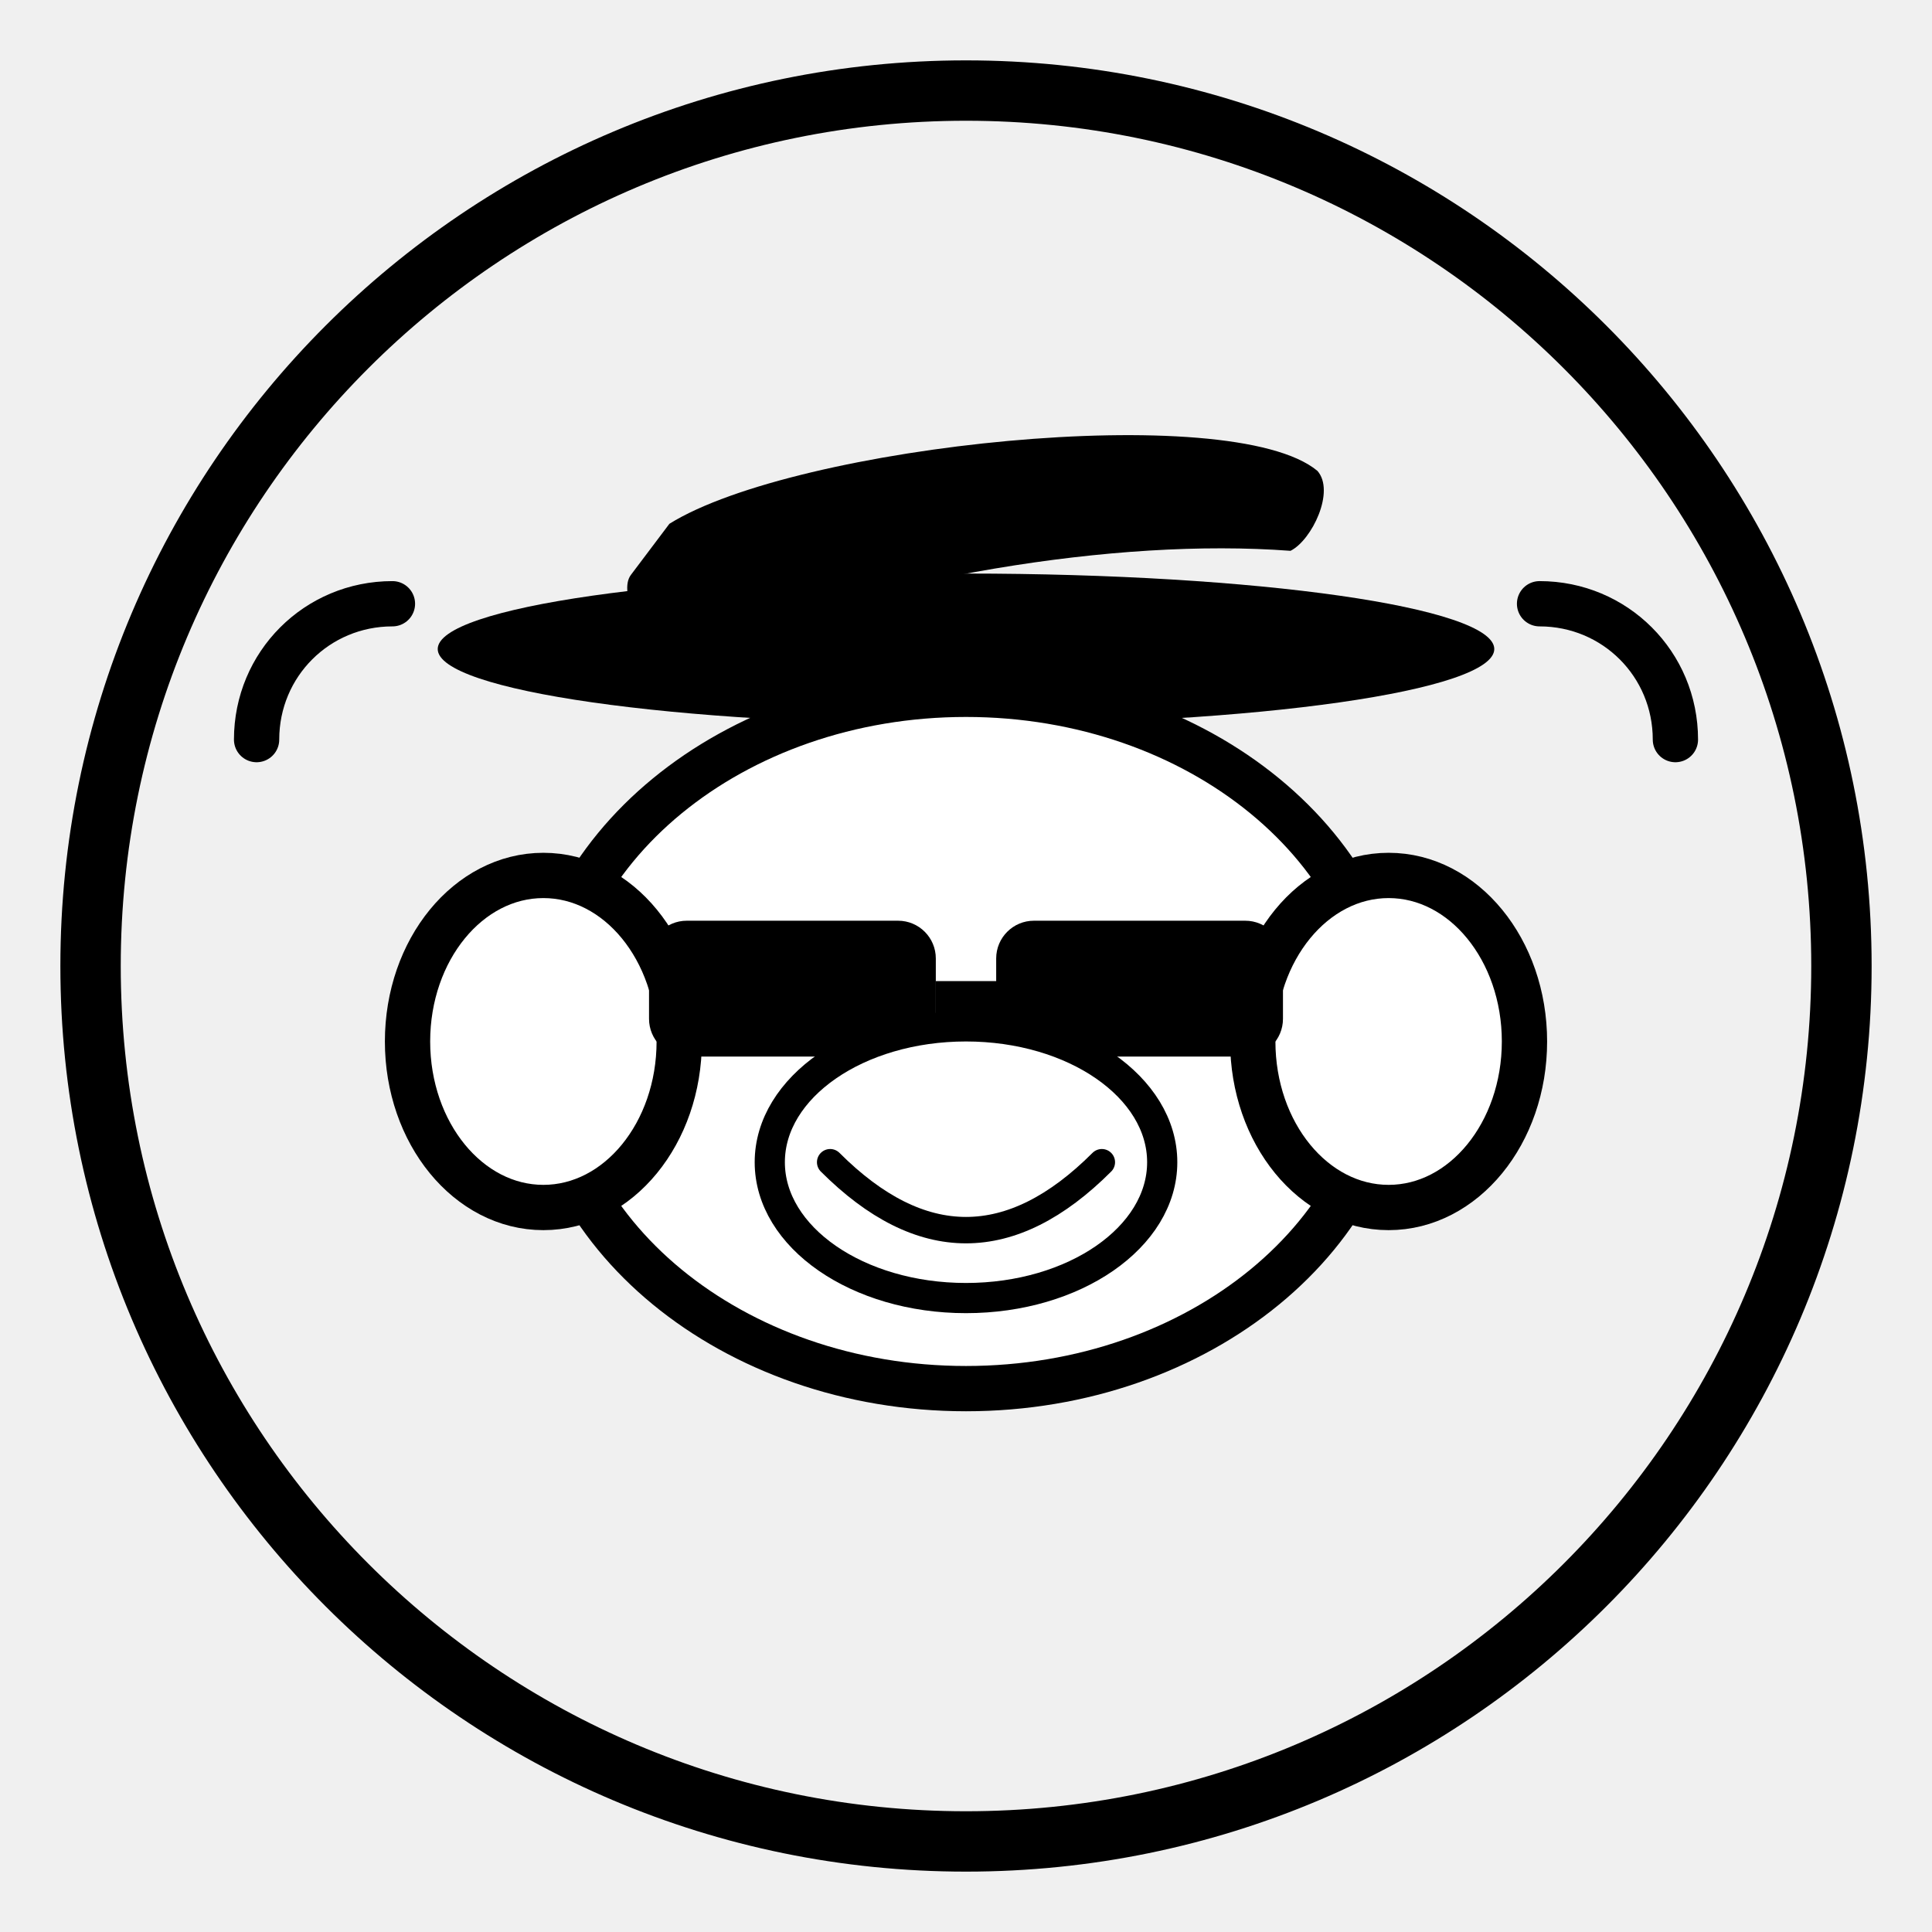
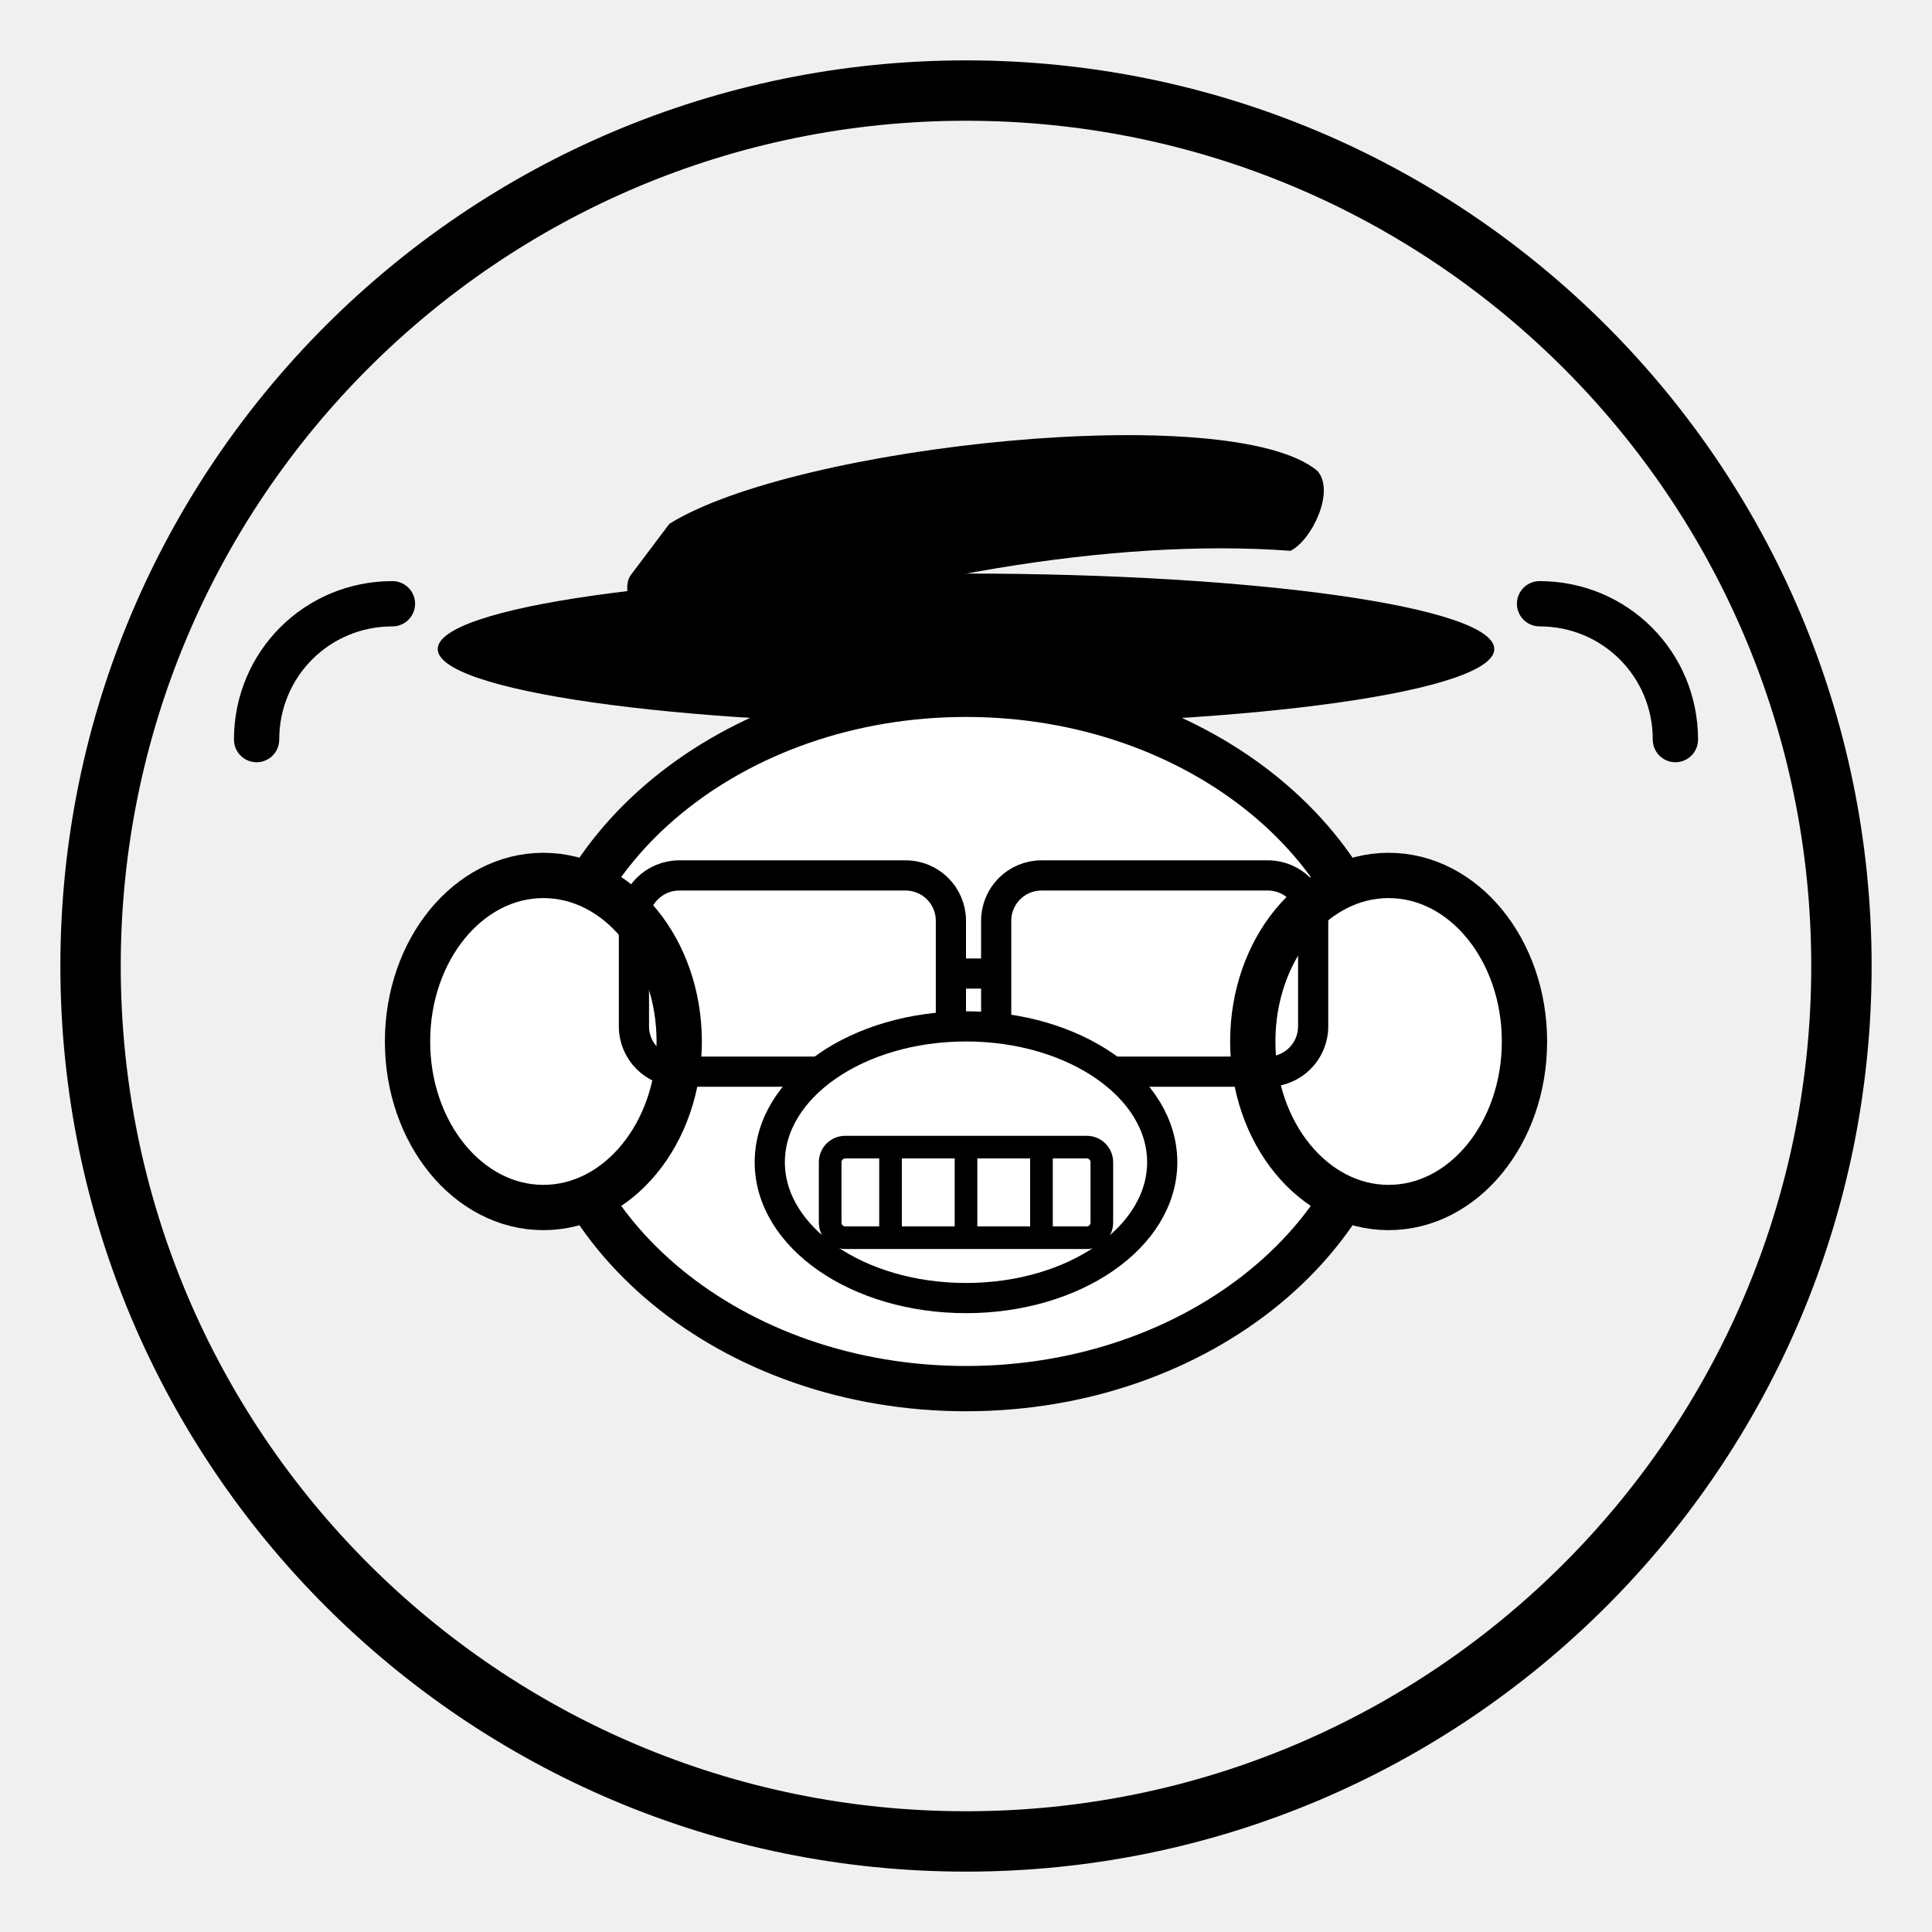
<svg xmlns="http://www.w3.org/2000/svg" viewBox="0 0 256 256" role="img" aria-labelledby="title desc">
  <circle cx="128" cy="128" r="116" fill="none" stroke="#000" stroke-width="8" />
  <ellipse cx="128" cy="86" rx="70" ry="10" fill="#000" />
  <path d="M90 64c18-8 76-6 86 5 2 3-2 9-5 10-23-5-54-4-82 2-5-2-7-9-5-11z" fill="#000" transform="rotate(-8 128 76)" />
  <ellipse cx="128" cy="138" rx="56" ry="46" fill="#fff" stroke="#000" stroke-width="6" />
  <ellipse cx="72" cy="138" rx="18" ry="22" fill="#fff" stroke="#000" stroke-width="6" />
  <ellipse cx="184" cy="138" rx="18" ry="22" fill="#fff" stroke="#000" stroke-width="6" />
-   <rect x="86" y="122" width="38" height="18" rx="5" fill="#000" />
-   <rect x="132" y="122" width="38" height="18" rx="5" fill="#000" />
-   <rect x="124" y="130" width="16" height="5" fill="#000" />
+   <rect x="84" y="116" width="42" height="26" rx="6" fill="none" stroke="#000" stroke-width="4" />
+   <rect x="132" y="116" width="42" height="26" rx="6" fill="none" stroke="#000" stroke-width="4" />
+   <line x1="126" y1="129" x2="130" y2="129" stroke="#000" stroke-width="4" stroke-linecap="round" />
  <ellipse cx="128" cy="154" rx="26" ry="18" fill="#fff" stroke="#000" stroke-width="4" />
-   <path d="M110 154 Q 128 172 146 154" fill="none" stroke="#000" stroke-width="3.5" stroke-linecap="round" />
+   <rect x="110" y="152" width="36" height="12" rx="2" fill="none" stroke="#000" stroke-width="3" />
+   <line x1="118" y1="152" x2="118" y2="164" stroke="#000" stroke-width="3" />
+   <line x1="128" y1="152" x2="128" y2="164" stroke="#000" stroke-width="3" />
+   <line x1="138" y1="152" x2="138" y2="164" stroke="#000" stroke-width="3" />
  <path d="M34 98c0-10 8-18 18-18" fill="none" stroke="#000" stroke-width="6" stroke-linecap="round" />
  <path d="M204 80c10 0 18 8 18 18" fill="none" stroke="#000" stroke-width="6" stroke-linecap="round" />
  <rect x="0" y="0" width="256" height="256" fill="none" stroke="none" />
</svg>
